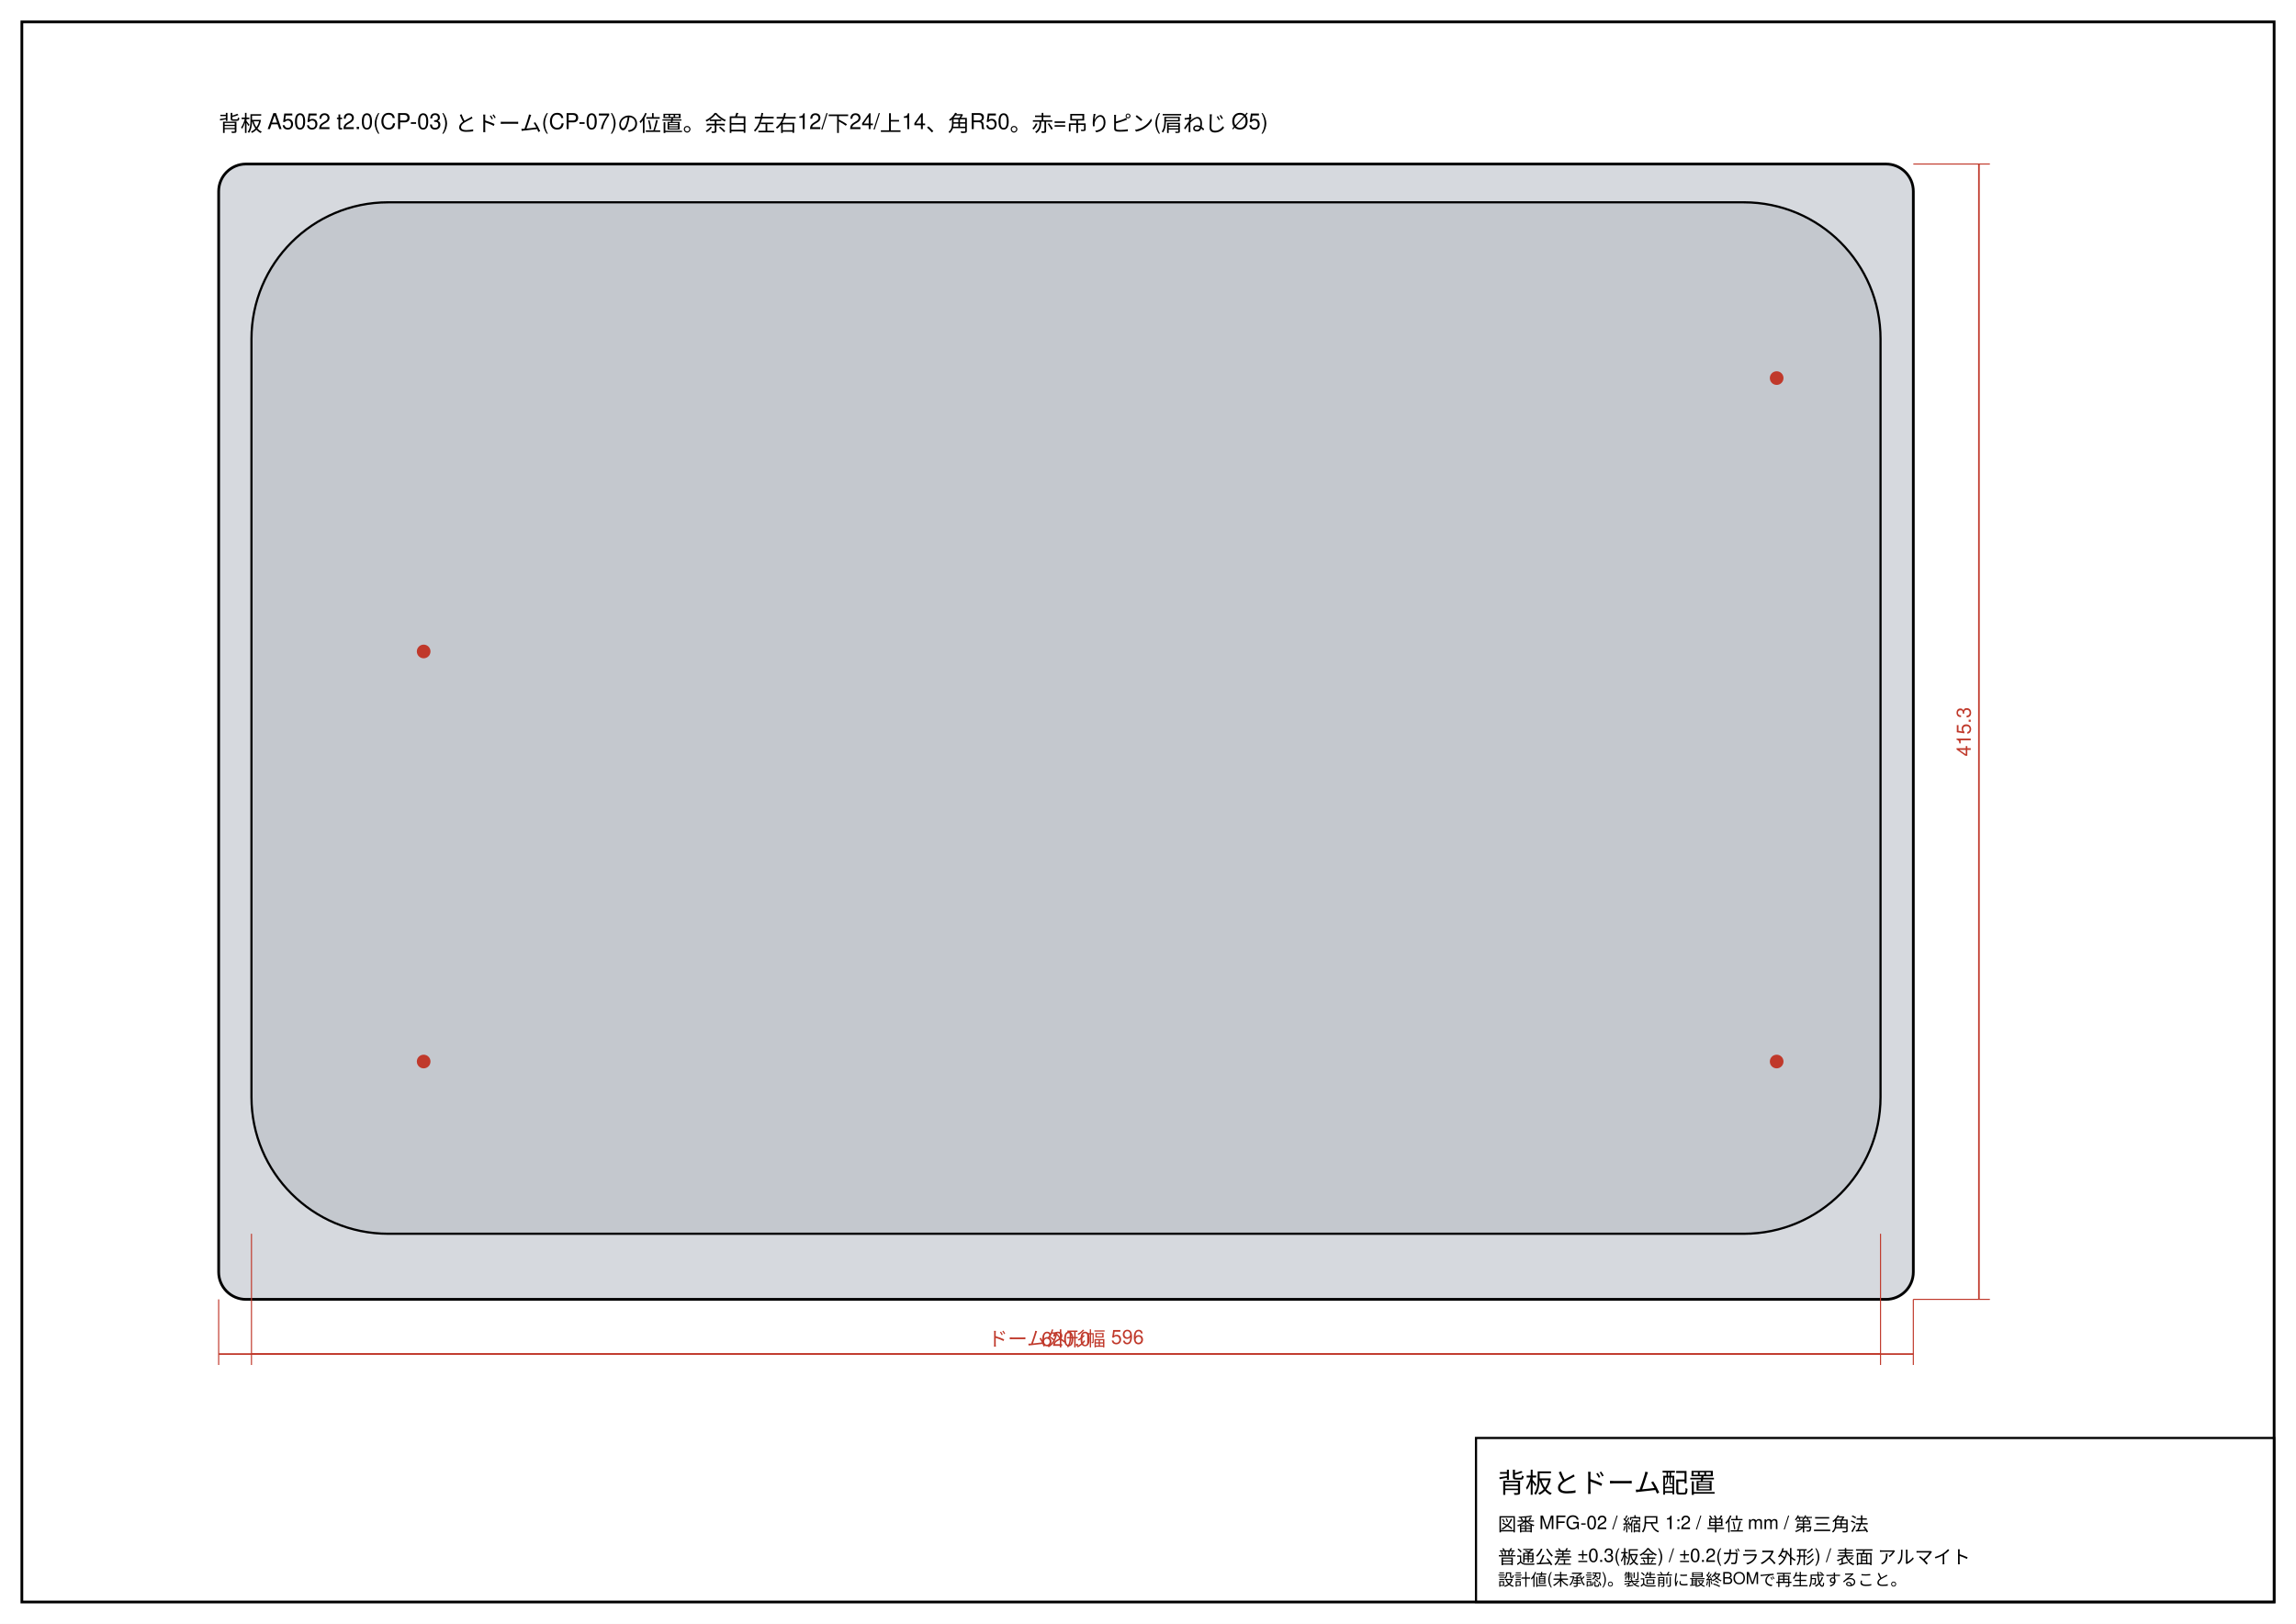
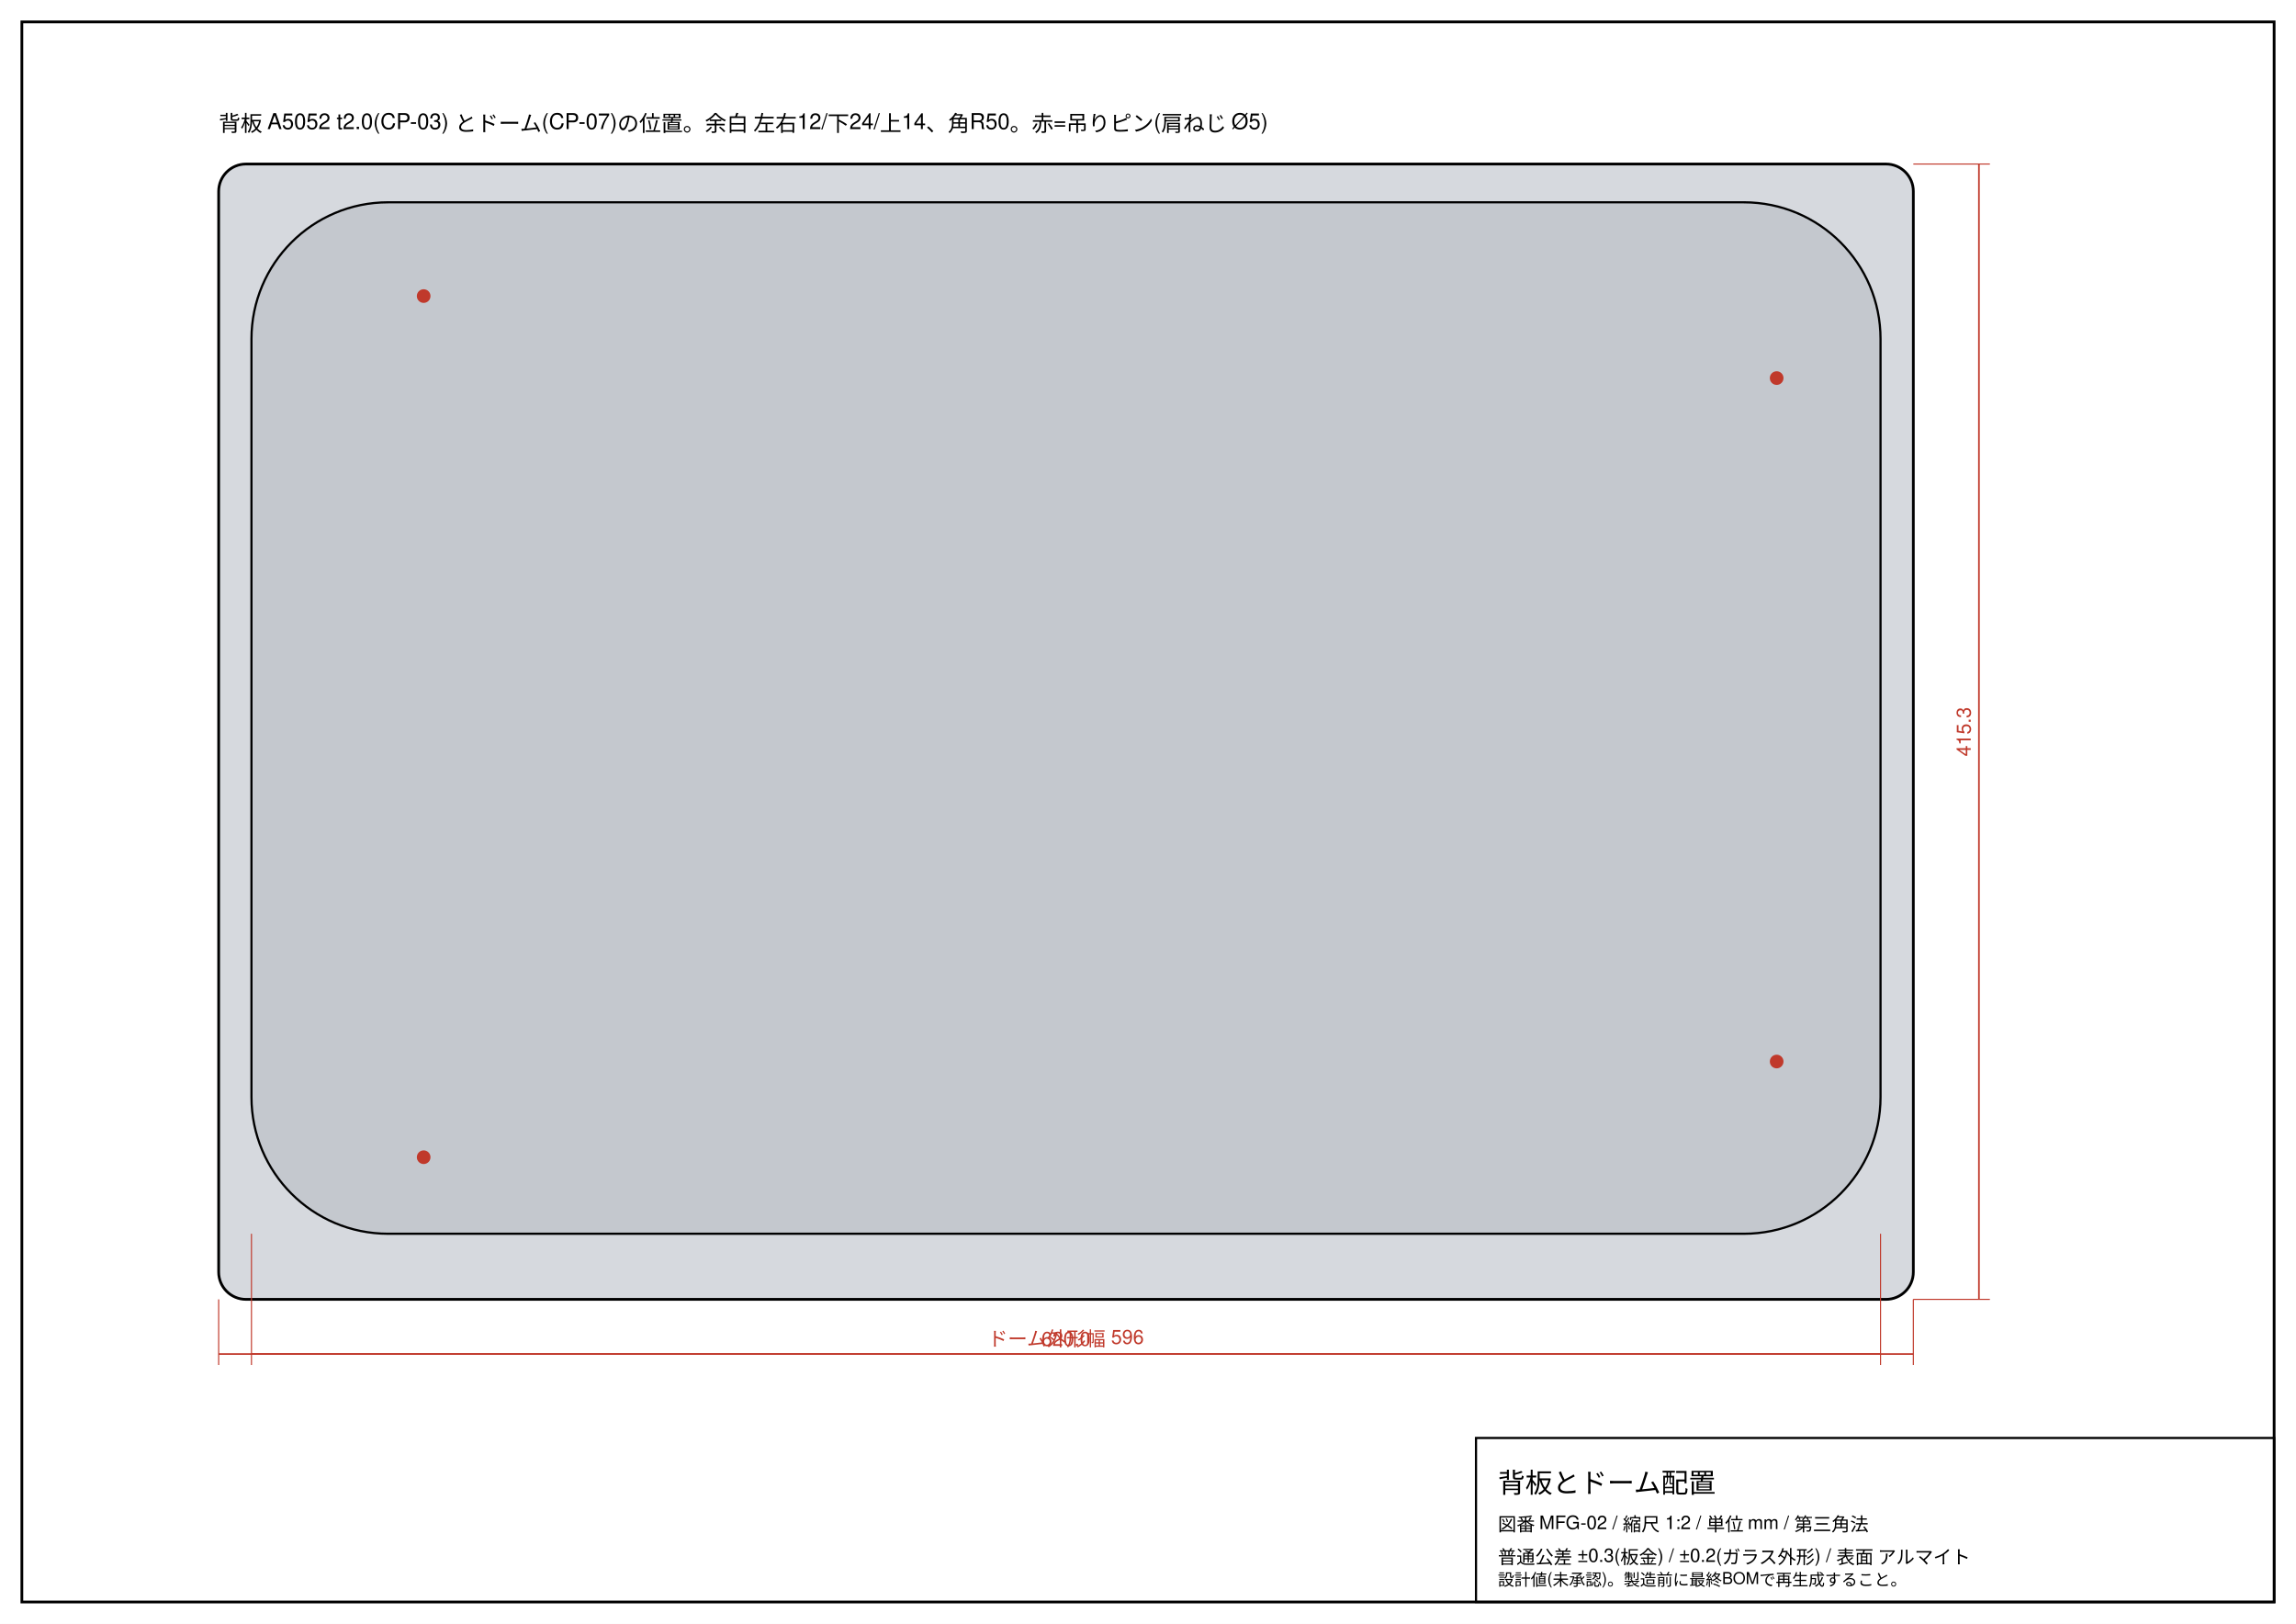
<svg xmlns="http://www.w3.org/2000/svg" viewBox="0 0 420 297" font-family="Helvetica,Arial,sans-serif">
  <rect width="100%" height="100%" fill="#fff" />
  <rect x="4" y="4" width="412" height="289" fill="none" stroke="#000" stroke-width="0.5" />
  <rect x="270" y="263" width="146" height="30" fill="none" stroke="#000" stroke-width="0.4" />
  <text x="274" y="273" font-size="5">背板とドーム配置</text>
  <text x="274" y="280" font-size="3.4">図番 MFG-02 / 縮尺 1:2 / 単位 mm / 第三角法</text>
  <text x="274" y="286" font-size="3.4">普通公差 ±0.3(板金) / ±0.2(ガラス外形) / 表面 アルマイト</text>
  <text x="274" y="290" font-size="3">設計値(未承認)。製造前に最終BOMで再生成すること。</text>
  <rect x="40" y="30" width="310.0" height="207.65" rx="5.0" fill="#d6d9de" stroke="#000" stroke-width="0.5" />
  <rect x="46.0" y="37.0" width="298.0" height="188.65" rx="25.0" fill="#c4c8ce" stroke="#000" stroke-width=".4" />
-   <circle cx="77.5" cy="194.15" r="1.25" fill="#c0392b" />
+   <circle cx="77.5" cy="211.65" r="1.25" fill="#c0392b" />
  <circle cx="325.0" cy="194.15" r="1.25" fill="#c0392b" />
-   <circle cx="77.5" cy="119.15" r="1.25" fill="#c0392b" />
+   <circle cx="77.5" cy="54.15" r="1.25" fill="#c0392b" />
  <circle cx="325.0" cy="69.15" r="1.25" fill="#c0392b" />
  <line x1="40" y1="247.65" x2="350.0" y2="247.65" stroke="#c0392b" stroke-width="0.3" />
  <line x1="40" y1="237.65" x2="40" y2="249.65" stroke="#c0392b" stroke-width="0.2" />
  <line x1="350.0" y1="237.65" x2="350.0" y2="249.65" stroke="#c0392b" stroke-width="0.2" />
  <text x="195.0" y="246.15" font-size="3.6" text-anchor="middle" fill="#c0392b">620.0</text>
  <line x1="362.0" y1="30" x2="362.0" y2="237.65" stroke="#c0392b" stroke-width="0.3" />
  <line x1="350.0" y1="30" x2="364.0" y2="30" stroke="#c0392b" stroke-width="0.2" />
  <line x1="350.0" y1="237.65" x2="364.0" y2="237.65" stroke="#c0392b" stroke-width="0.2" />
  <text x="360.5" y="133.825" font-size="3.6" text-anchor="middle" fill="#c0392b" transform="rotate(-90 360.5 133.825)">415.3</text>
  <line x1="46.0" y1="247.65" x2="344.0" y2="247.65" stroke="#c0392b" stroke-width="0.3" />
  <line x1="46.0" y1="225.65" x2="46.0" y2="249.65" stroke="#c0392b" stroke-width="0.2" />
  <line x1="344.0" y1="225.65" x2="344.0" y2="249.65" stroke="#c0392b" stroke-width="0.2" />
  <text x="195.0" y="246.15" font-size="3.6" text-anchor="middle" fill="#c0392b">ドーム外形幅 596</text>
  <text x="40" y="24" font-size="4">背板 A5052 t2.0(CP-03) とドーム(CP-07)の位置。余白 左右12/下24/上14、角R50。赤=吊りピン(肩ねじ Ø5)</text>
</svg>
